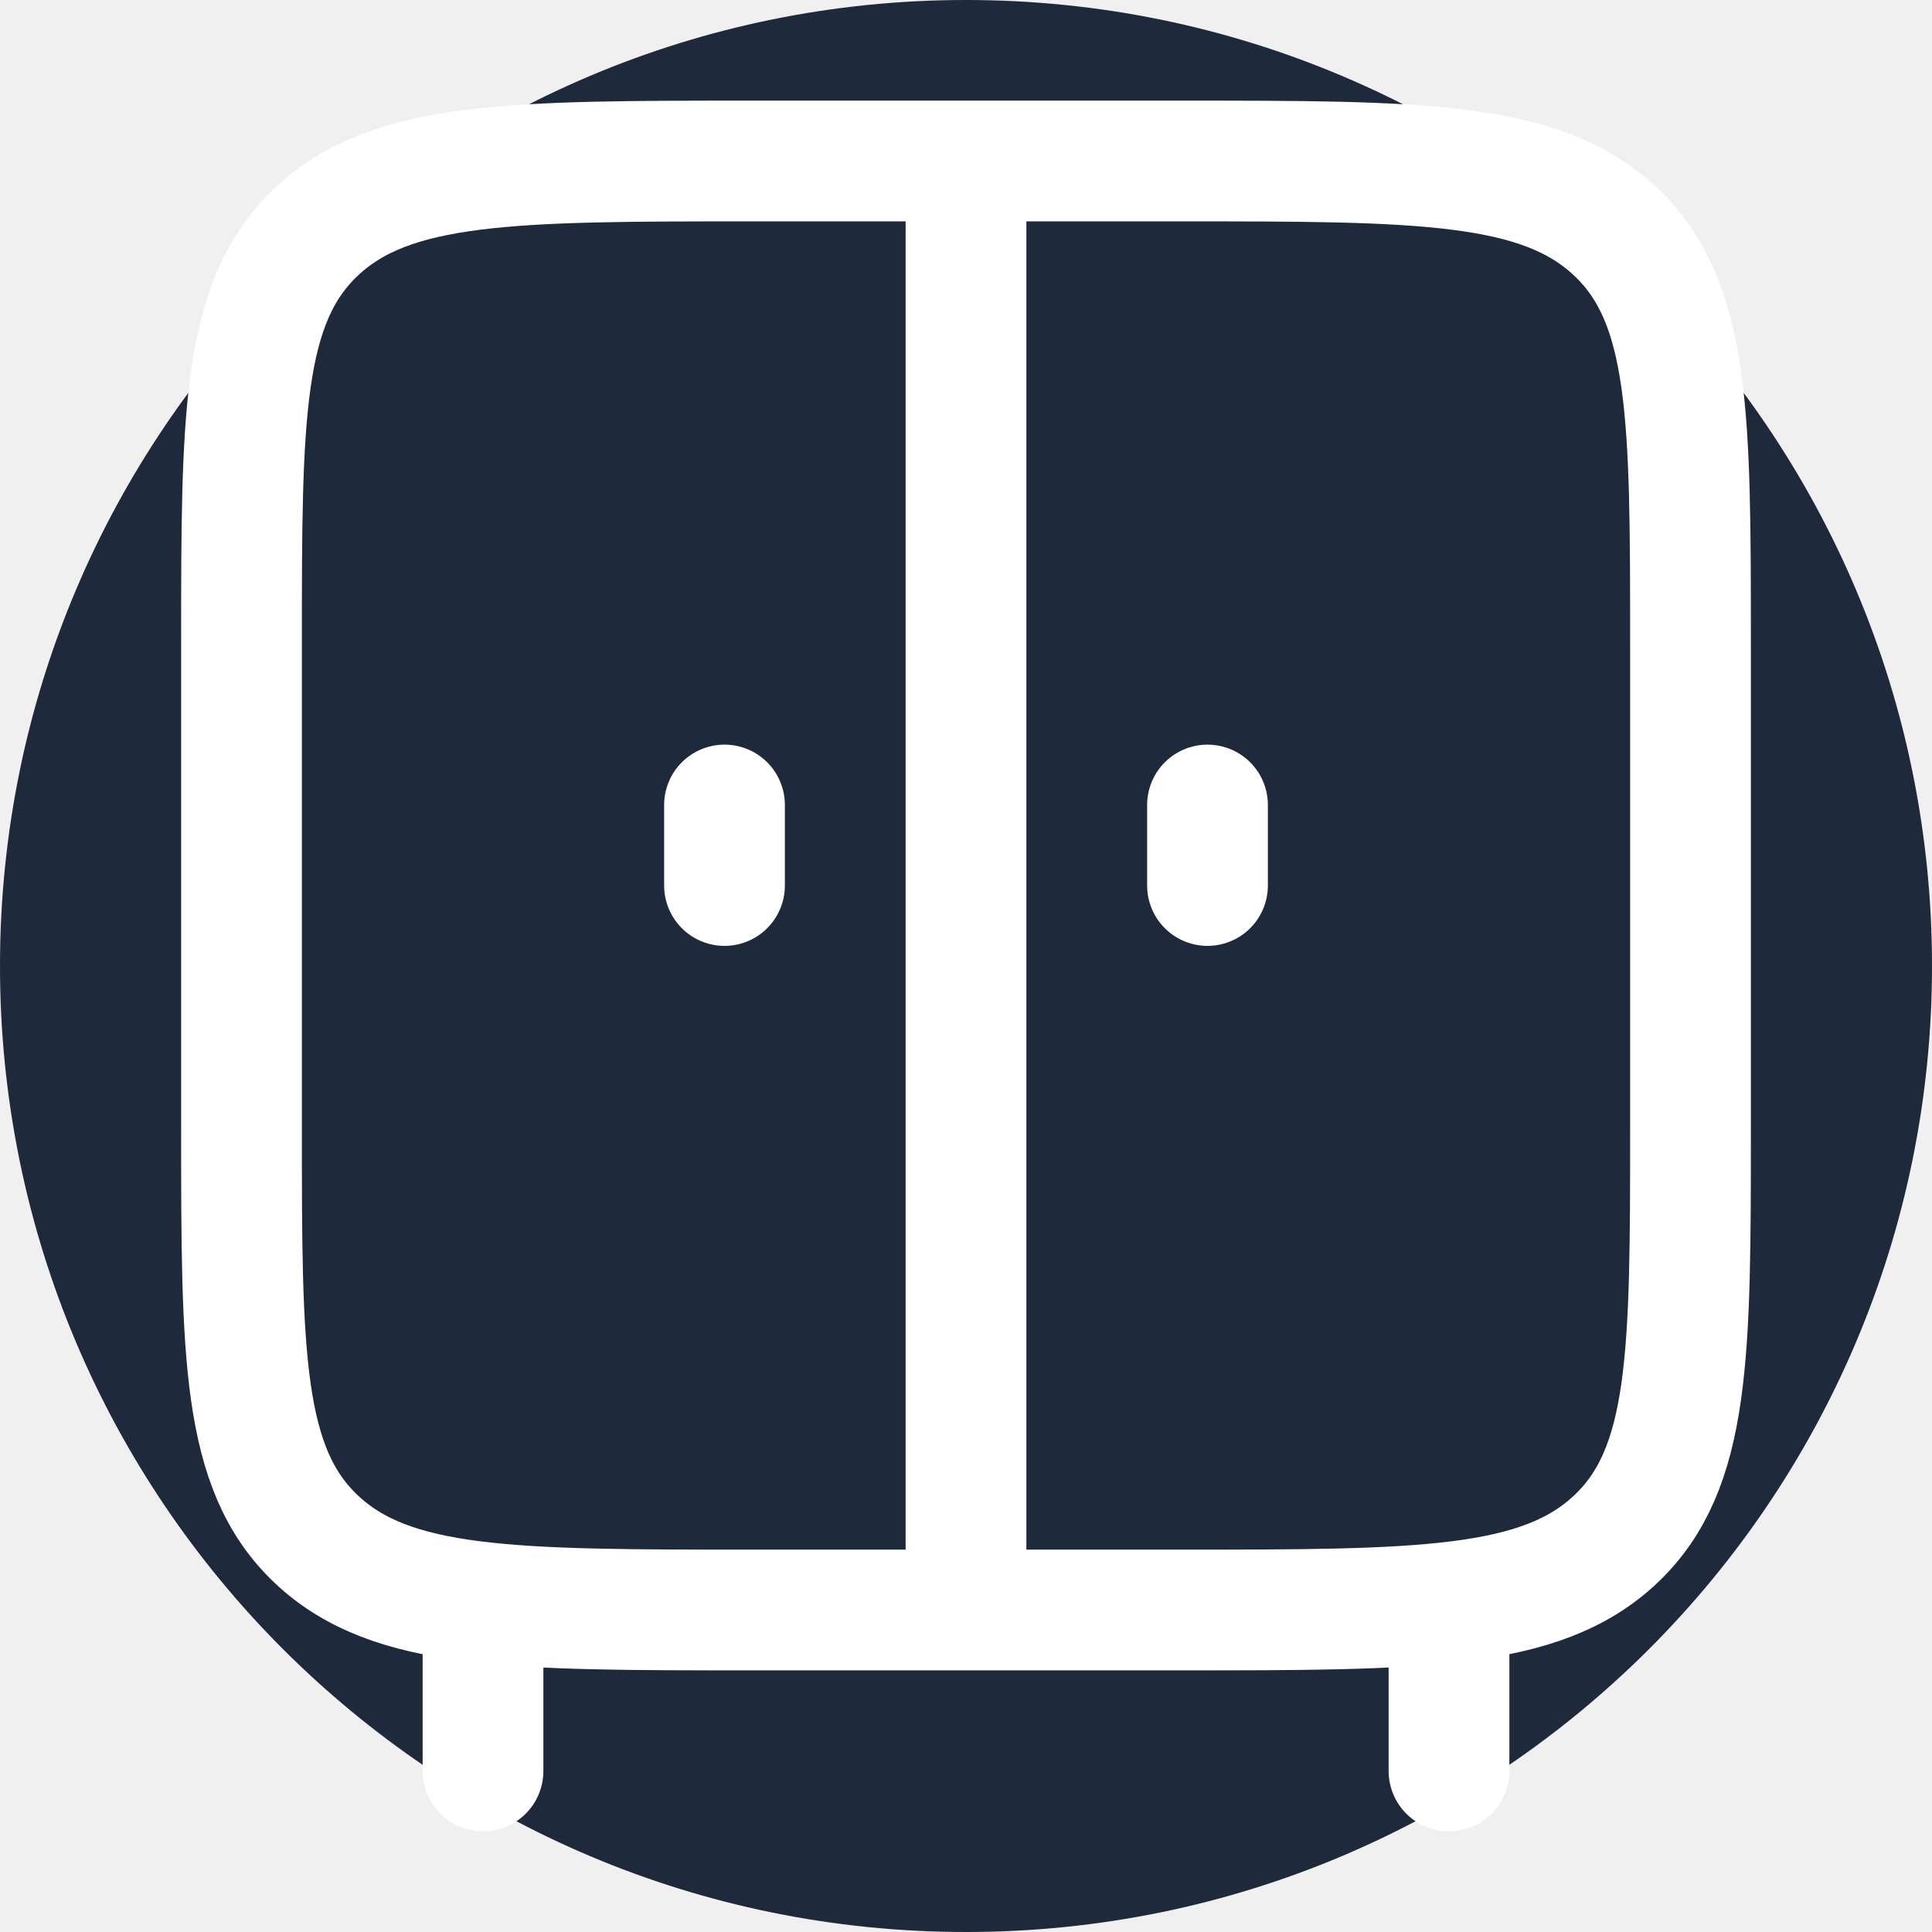
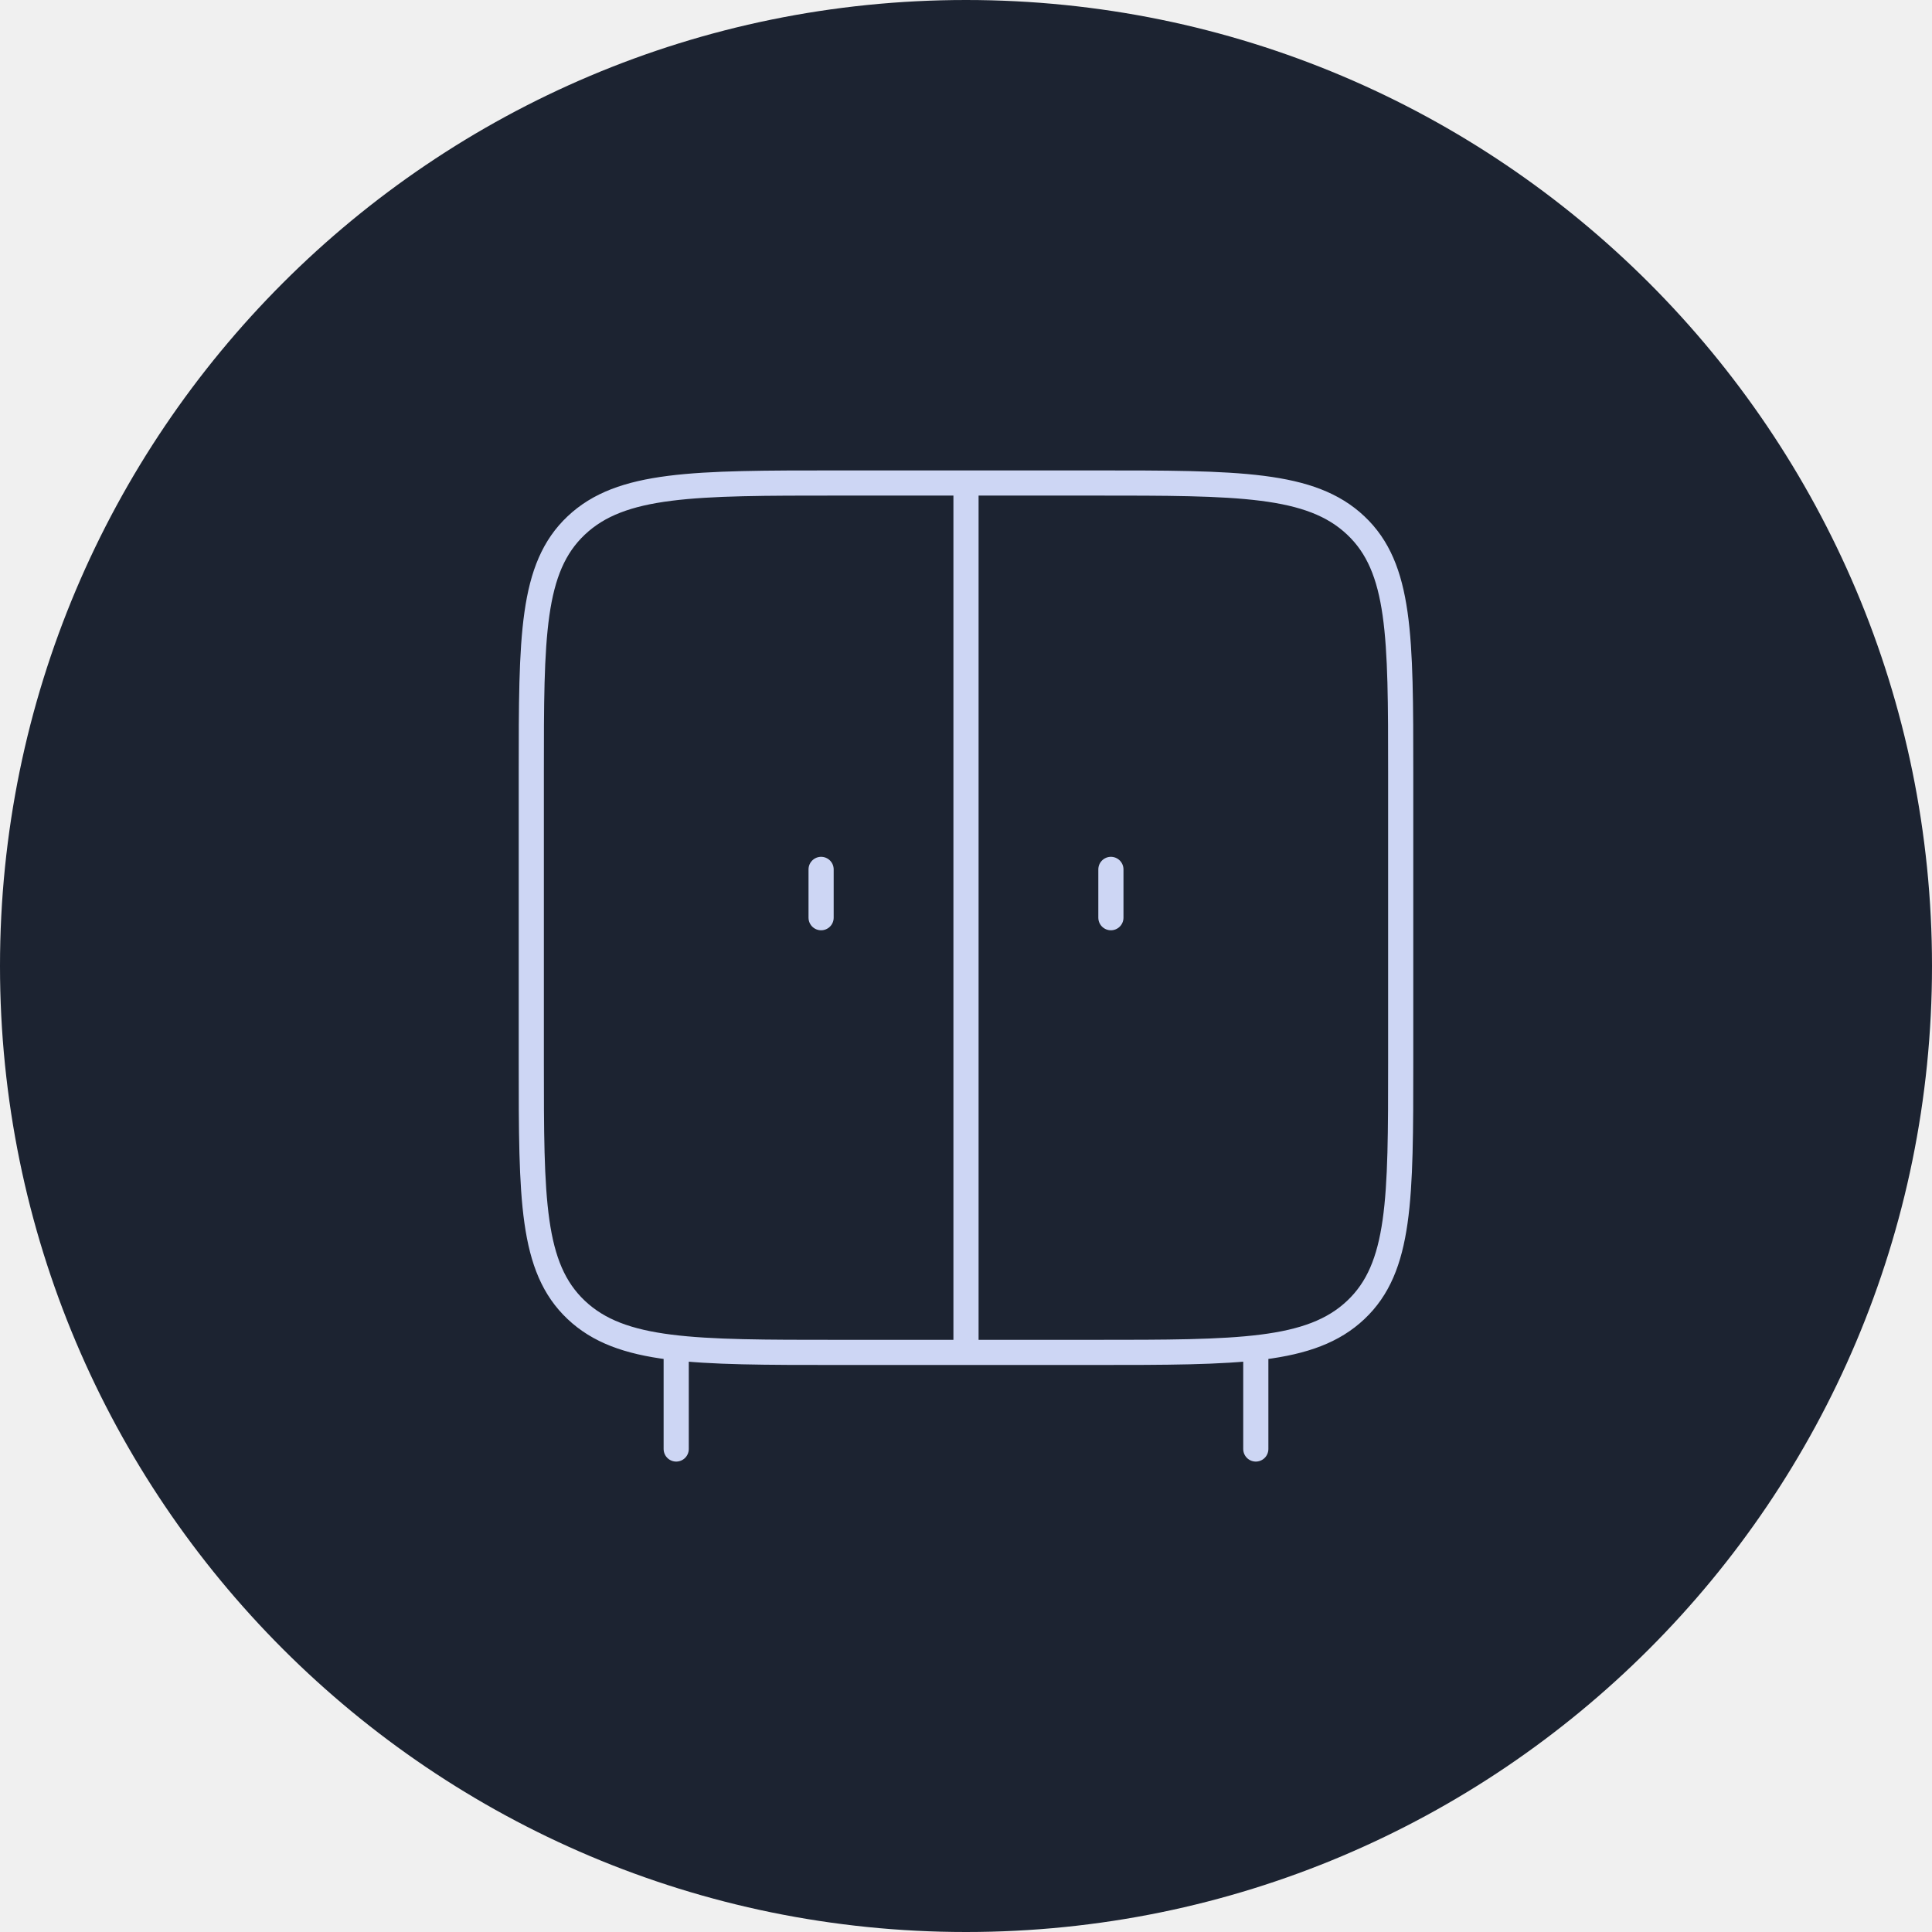
- <svg xmlns="http://www.w3.org/2000/svg" viewBox="0 0 24 24">
-   <circle cx="12" cy="12" r="12" fill="#1e293b" />
-   <path fill="none" stroke="#ffffff" stroke-linecap="round" stroke-linejoin="round" stroke-width="1.5" d="M6 20v2m12-2v2M3 14V8c0-2.828 0-4.243.93-5.121S6.358 2 9.353 2h5.294c2.995 0 4.492 0 5.423.879C21 3.757 21 5.172 21 8v6c0 2.828 0 4.243-.93 5.121S17.642 20 14.647 20H9.353c-2.995 0-4.492 0-5.423-.879C3 18.243 3 16.828 3 14m9 6V2m-3 8v1m6-1v1" />
+ <svg xmlns="http://www.w3.org/2000/svg" width="96" height="96" viewBox="0 0 96 96" fill="none">
+   <rect width="96" height="96" rx="48" fill="#1C2331" />
+   <path d="M33.6 67.2V72M62.4 67.2V72M48 67.2V24M40.8 43.2V45.6M55.2 43.2V45.6M26.4 52.8V38.4C26.4 31.613 26.4 28.217 28.632 26.11C30.864 24.002 34.459 24 41.647 24H54.353C61.541 24 65.134 24 67.368 26.11C69.6 28.217 69.6 31.613 69.6 38.4V52.8C69.6 59.587 69.6 62.983 67.368 65.09C65.136 67.198 61.541 67.2 54.353 67.2H41.647C34.459 67.2 30.866 67.2 28.632 65.09C26.4 62.983 26.4 59.587 26.4 52.8Z" stroke="#CDD6F4" stroke-width="1.25" stroke-linecap="round" stroke-linejoin="round" />
</svg>
